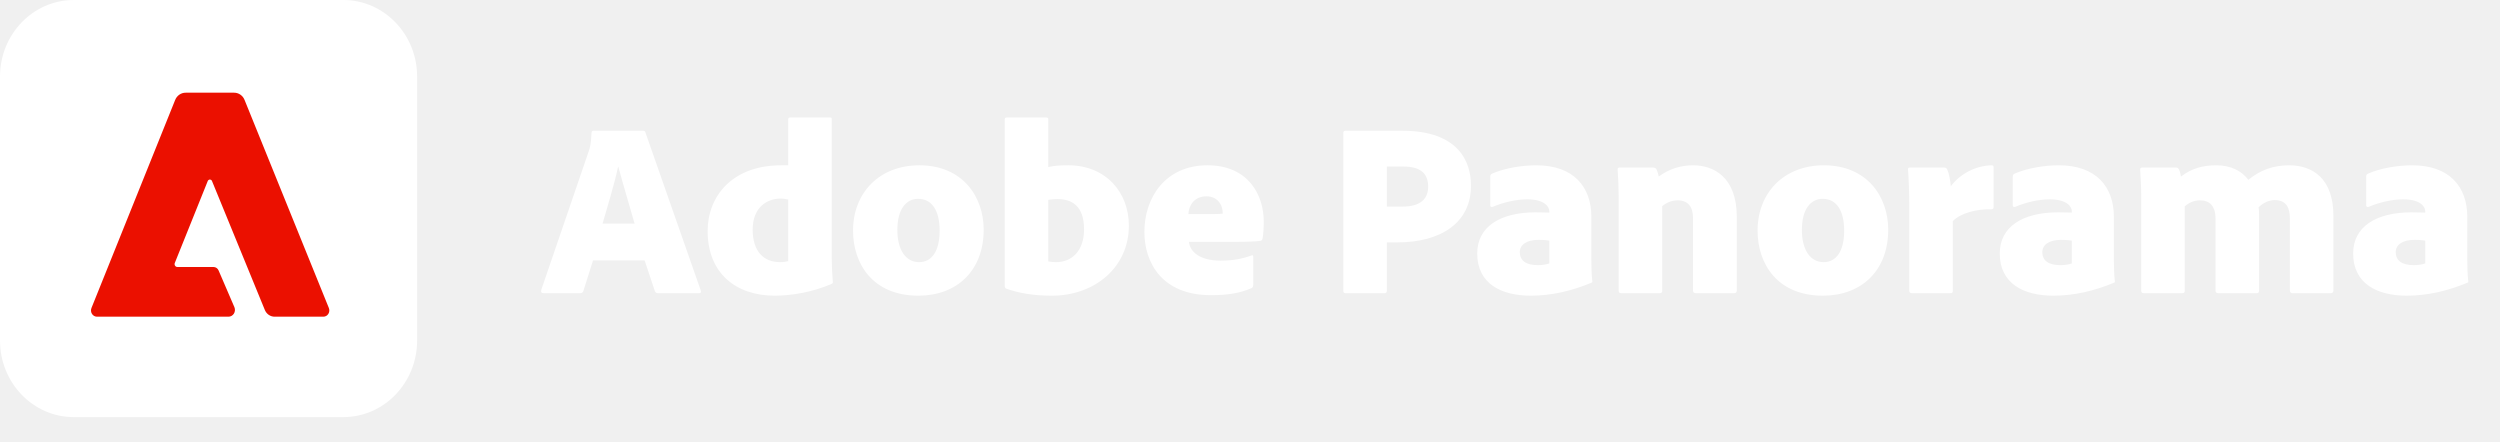
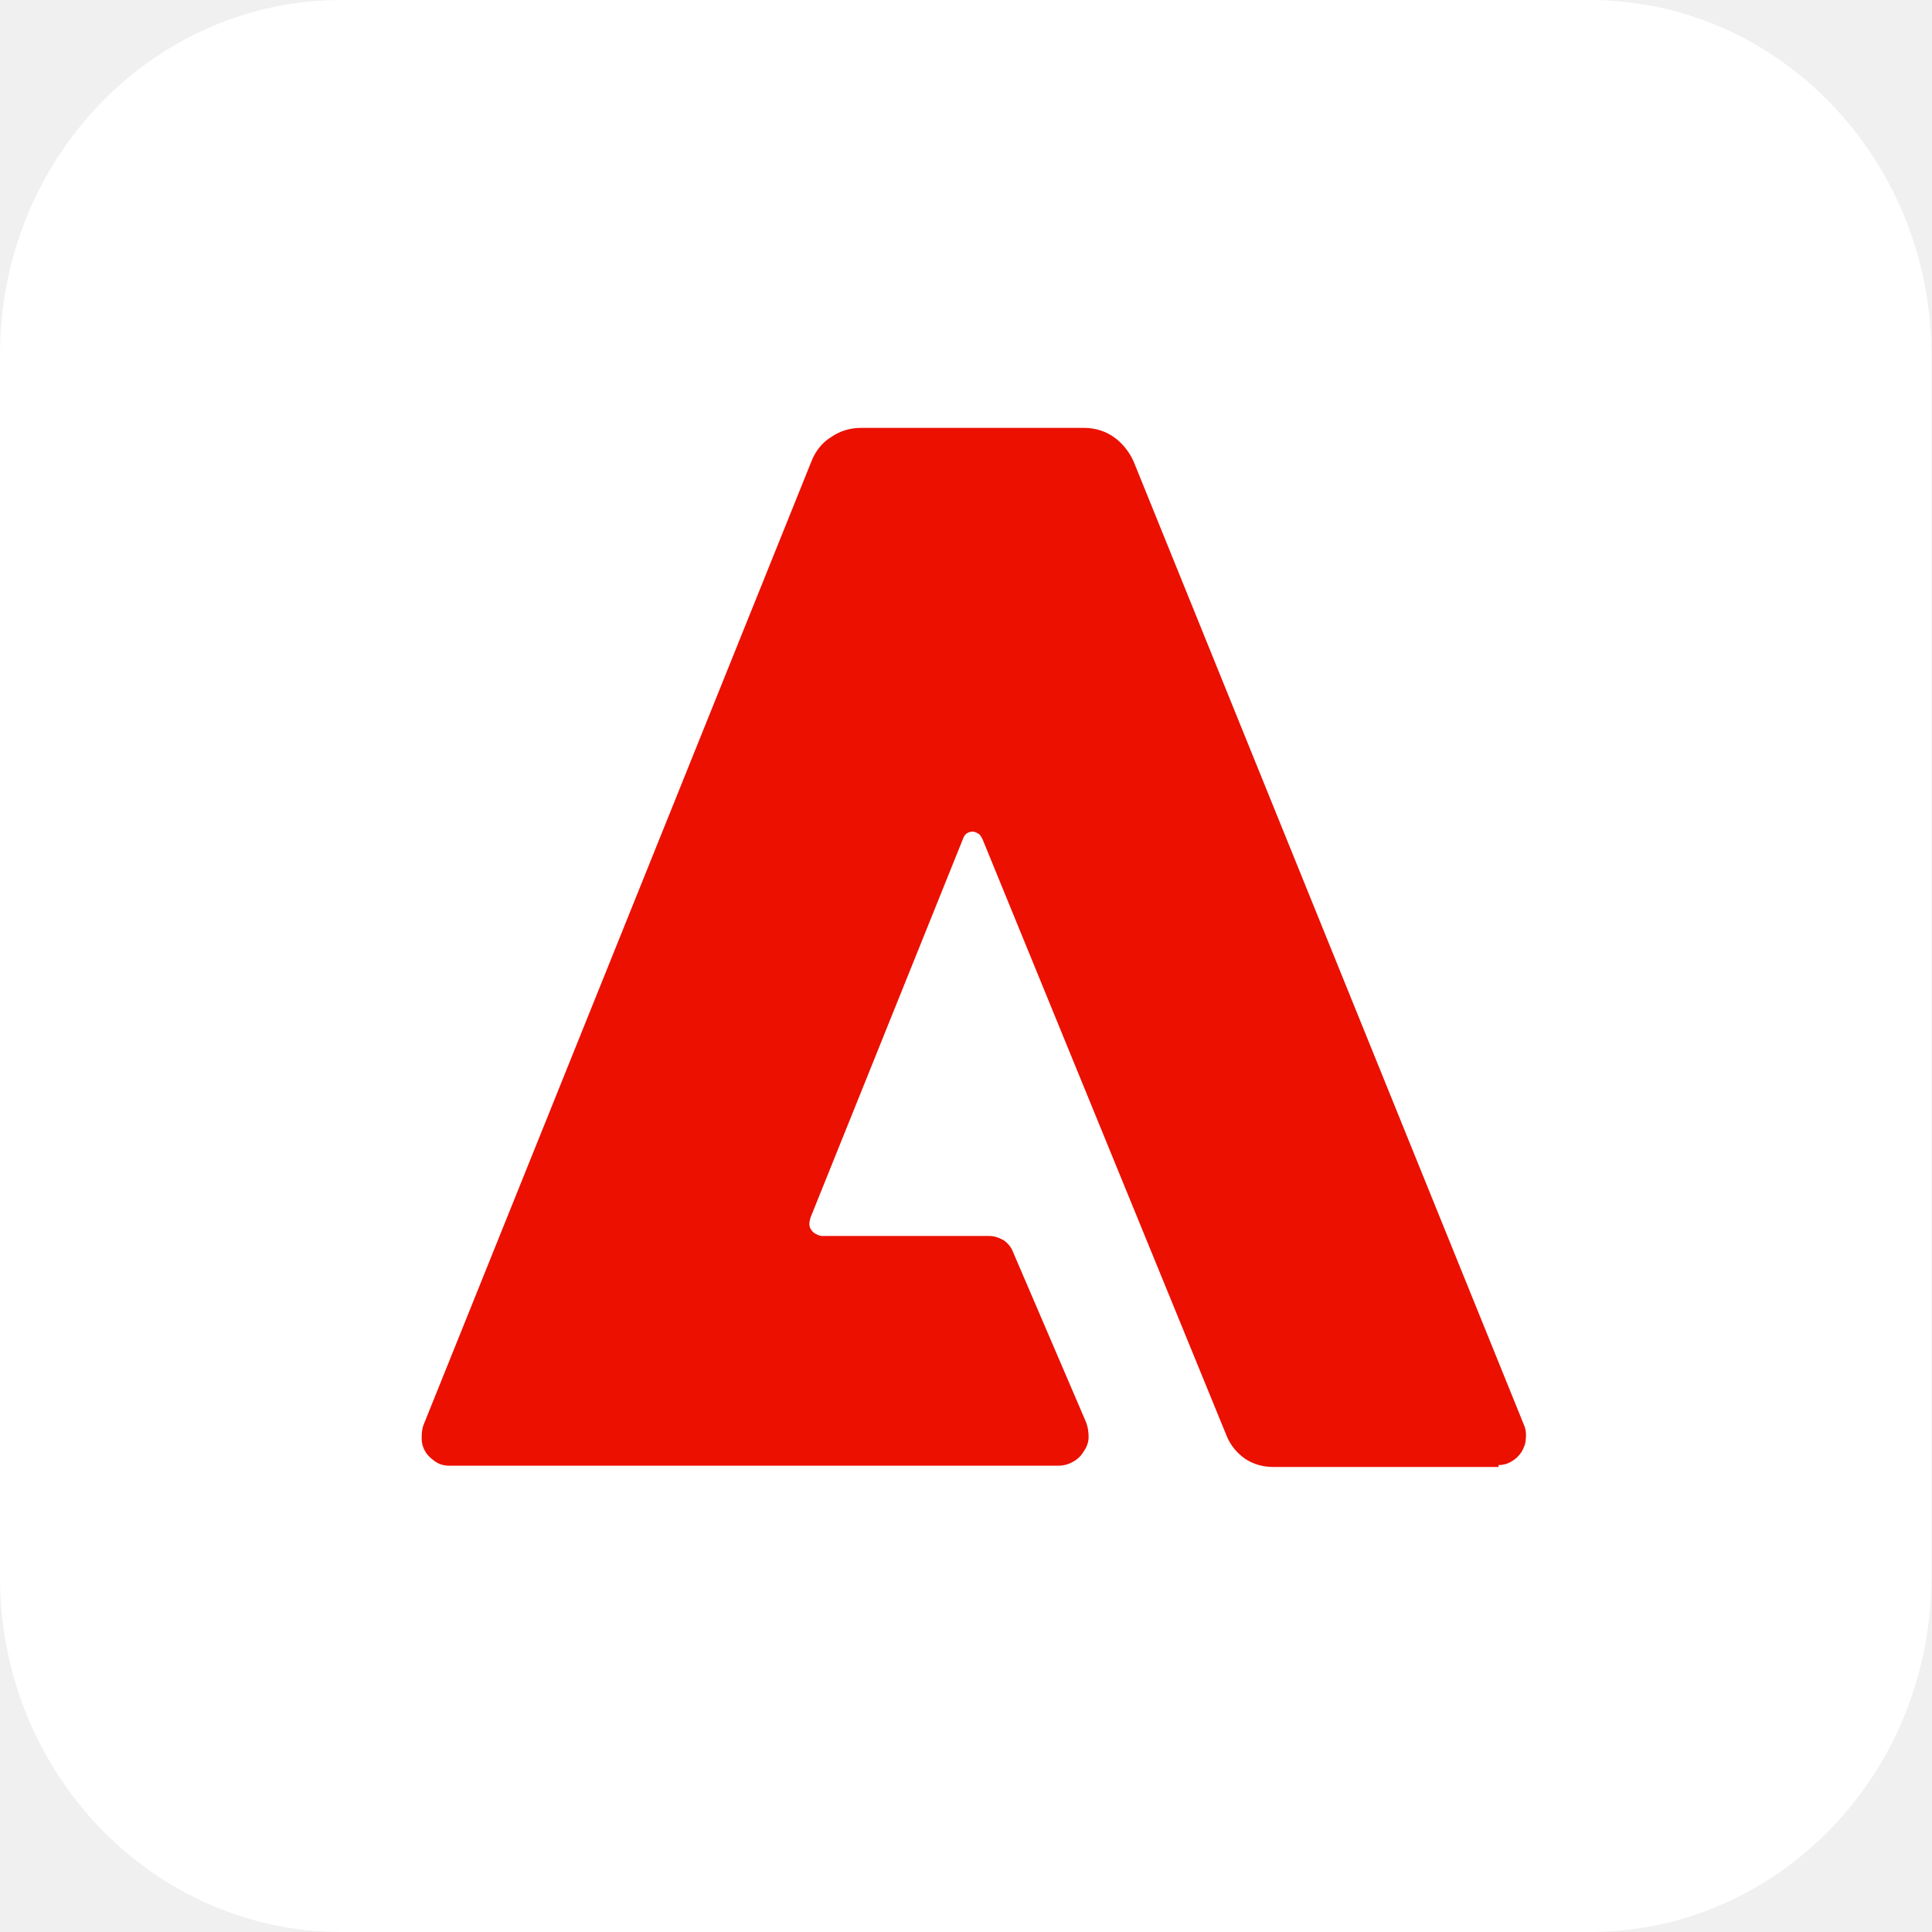
- <svg xmlns="http://www.w3.org/2000/svg" width="187" height="33" viewBox="0 0 187 33" fill="none">
-   <path d="M25.677 0H5.523C2.473 0 0 2.565 0 5.728V25.472C0 28.636 2.473 31.2 5.523 31.2H25.677C28.727 31.2 31.2 28.636 31.2 25.472V5.728C31.2 2.565 28.727 0 25.677 0Z" fill="white" />
-   <path d="M24.19 23.689H20.556C20.398 23.692 20.243 23.646 20.11 23.557C19.977 23.467 19.873 23.339 19.811 23.188L15.866 13.562C15.856 13.524 15.834 13.491 15.804 13.467C15.775 13.444 15.739 13.431 15.701 13.43C15.664 13.43 15.627 13.442 15.597 13.465C15.567 13.487 15.544 13.52 15.533 13.557L13.075 19.669C13.062 19.702 13.056 19.738 13.059 19.774C13.063 19.809 13.074 19.844 13.093 19.873C13.112 19.903 13.138 19.928 13.168 19.945C13.199 19.962 13.232 19.971 13.267 19.971H15.969C16.051 19.971 16.131 19.996 16.199 20.043C16.267 20.09 16.321 20.157 16.353 20.236L17.536 22.984C17.567 23.061 17.58 23.145 17.572 23.228C17.565 23.312 17.538 23.392 17.494 23.462C17.45 23.532 17.389 23.589 17.319 23.628C17.248 23.668 17.169 23.689 17.089 23.689H7.251C7.177 23.689 7.105 23.669 7.04 23.632C6.975 23.595 6.919 23.542 6.879 23.477C6.838 23.413 6.814 23.339 6.807 23.262C6.801 23.185 6.813 23.108 6.842 23.037L13.099 7.485C13.163 7.32 13.273 7.18 13.415 7.081C13.557 6.983 13.723 6.932 13.894 6.934H17.503C17.673 6.931 17.84 6.983 17.982 7.081C18.123 7.179 18.233 7.32 18.297 7.485L24.598 23.037C24.627 23.107 24.639 23.185 24.632 23.262C24.626 23.338 24.602 23.412 24.561 23.477C24.521 23.541 24.466 23.595 24.401 23.632C24.336 23.669 24.264 23.688 24.19 23.689Z" fill="#EB1000" />
-   <path d="M48.217 19.477H44.36L43.649 21.724C43.611 21.873 43.536 21.93 43.387 21.93H40.672C40.485 21.93 40.448 21.836 40.485 21.686L44.042 11.297C44.117 11.072 44.211 10.791 44.248 9.93C44.248 9.837 44.304 9.78 44.398 9.78H48.104C48.198 9.78 48.235 9.799 48.273 9.893L52.41 21.705C52.466 21.855 52.428 21.93 52.297 21.93H49.209C49.096 21.93 49.04 21.892 48.984 21.78L48.217 19.477ZM45.072 16.726H47.468C47.112 15.471 46.625 13.861 46.251 12.476H46.232C45.951 13.805 45.408 15.546 45.072 16.726ZM57.948 22.117C55.065 22.117 52.931 20.451 52.931 17.287C52.931 14.666 54.784 12.364 58.435 12.364C58.715 12.364 58.828 12.364 58.959 12.364V8.919C58.959 8.826 59.015 8.788 59.108 8.788H62.104C62.197 8.788 62.216 8.826 62.216 8.901V19.384C62.216 19.927 62.254 20.619 62.291 21.05C62.31 21.162 62.291 21.2 62.16 21.256C60.849 21.817 59.296 22.117 57.948 22.117ZM58.959 19.534V14.928C58.846 14.91 58.659 14.854 58.397 14.854C57.349 14.854 56.3 15.527 56.3 17.175C56.3 18.785 57.105 19.608 58.341 19.608C58.603 19.608 58.809 19.571 58.959 19.534ZM68.769 12.364C72.008 12.364 73.58 14.723 73.58 17.175C73.58 20.264 71.558 22.117 68.694 22.117C65.306 22.117 63.808 19.758 63.808 17.25C63.808 14.442 65.755 12.364 68.769 12.364ZM68.675 14.872C67.758 14.872 67.122 15.677 67.122 17.194C67.122 18.71 67.758 19.608 68.75 19.608C69.686 19.608 70.285 18.803 70.285 17.25C70.285 15.827 69.761 14.872 68.675 14.872ZM75.304 8.788H78.205C78.393 8.788 78.411 8.826 78.411 8.957V12.495C78.917 12.383 79.31 12.364 79.909 12.364C82.717 12.364 84.439 14.386 84.439 16.875C84.439 20.02 81.856 22.117 78.692 22.117C77.213 22.117 76.202 21.911 75.266 21.593C75.21 21.574 75.154 21.48 75.154 21.387V8.938C75.154 8.844 75.192 8.788 75.304 8.788ZM81.088 17.156C81.088 15.359 80.134 14.891 79.104 14.891C78.898 14.891 78.617 14.91 78.411 14.947V19.552C78.599 19.59 78.786 19.608 79.01 19.608C80.152 19.608 81.088 18.785 81.088 17.156ZM92.339 18.092H88.932C89.007 18.803 89.699 19.496 91.309 19.496C92.208 19.496 92.9 19.365 93.63 19.103C93.686 19.084 93.743 19.084 93.743 19.215V21.274C93.743 21.443 93.705 21.499 93.612 21.555C92.788 21.911 91.889 22.079 90.579 22.079C86.929 22.079 85.6 19.665 85.6 17.343C85.6 14.779 87.172 12.364 90.317 12.364C93.35 12.364 94.529 14.554 94.529 16.576C94.529 17.081 94.492 17.568 94.435 17.867C94.417 17.942 94.361 17.998 94.267 18.017C94.023 18.055 93.387 18.092 92.339 18.092ZM88.894 16.014H90.691C91.103 16.014 91.403 15.995 91.459 15.977C91.478 15.322 91.066 14.685 90.242 14.685C89.325 14.685 88.913 15.378 88.894 16.014ZM100.48 21.761V9.93C100.48 9.837 100.536 9.78 100.629 9.78H104.898C109.11 9.78 110.027 12.12 110.027 13.843C110.064 16.688 107.724 18.13 104.542 18.13H103.737V21.742C103.737 21.873 103.681 21.93 103.569 21.93H100.648C100.536 21.93 100.48 21.873 100.48 21.761ZM103.737 12.457V15.453H104.898C106.264 15.453 106.826 14.872 106.826 13.955C106.826 13.019 106.302 12.457 104.973 12.457H103.737ZM115.888 19.702V17.998C115.719 17.98 115.551 17.942 115.064 17.942C114.184 17.942 113.679 18.317 113.679 18.86C113.679 19.477 114.128 19.833 115.027 19.833C115.364 19.833 115.701 19.777 115.888 19.702ZM119.033 16.22V19.496C119.033 20.058 119.051 20.526 119.108 21.069C119.108 21.087 119.108 21.125 119.051 21.143C117.573 21.761 116.056 22.117 114.502 22.117C112.312 22.117 110.496 21.237 110.496 18.953C110.496 16.969 112.2 15.883 114.858 15.883C115.27 15.883 115.701 15.902 115.888 15.902V15.79C115.888 15.527 115.607 14.91 114.24 14.91C113.361 14.91 112.406 15.153 111.657 15.471C111.563 15.509 111.47 15.471 111.47 15.359V13.225C111.47 13.113 111.489 13.038 111.62 12.982C112.574 12.57 113.847 12.364 114.914 12.364C117.704 12.364 119.033 13.974 119.033 16.22ZM121.077 21.724V14.741C121.077 14.105 121.039 13.187 121.002 12.719C120.983 12.607 121.02 12.532 121.133 12.532H123.604C123.81 12.532 123.866 12.588 123.922 12.701C123.997 12.869 124.034 13.019 124.072 13.206C124.858 12.626 125.719 12.364 126.655 12.364C128.153 12.364 129.912 13.225 129.912 16.22V21.724C129.912 21.855 129.856 21.93 129.706 21.93H126.861C126.711 21.93 126.636 21.873 126.636 21.724V16.276C126.636 15.453 126.243 14.985 125.494 14.985C125.064 14.985 124.689 15.134 124.334 15.415V21.742C124.334 21.873 124.278 21.93 124.147 21.93H121.264C121.133 21.93 121.077 21.873 121.077 21.724ZM136.428 12.364C139.667 12.364 141.239 14.723 141.239 17.175C141.239 20.264 139.217 22.117 136.353 22.117C132.965 22.117 131.467 19.758 131.467 17.25C131.467 14.442 133.414 12.364 136.428 12.364ZM136.334 14.872C135.417 14.872 134.781 15.677 134.781 17.194C134.781 18.71 135.417 19.608 136.409 19.608C137.345 19.608 137.944 18.803 137.944 17.25C137.944 15.827 137.42 14.872 136.334 14.872ZM142.869 12.532H145.415C145.565 12.532 145.621 12.588 145.677 12.738C145.789 12.982 145.883 13.506 145.92 13.936C146.594 13.019 147.755 12.401 148.953 12.364C149.084 12.364 149.122 12.401 149.122 12.532V15.471C149.122 15.602 149.084 15.659 148.934 15.659C147.867 15.621 146.651 15.939 146.07 16.538V21.742C146.07 21.892 146.033 21.93 145.883 21.93H143.019C142.869 21.93 142.813 21.873 142.813 21.724V15.34C142.813 14.517 142.776 13.412 142.719 12.663C142.719 12.57 142.757 12.532 142.869 12.532ZM154.973 19.702V17.998C154.805 17.98 154.636 17.942 154.149 17.942C153.27 17.942 152.764 18.317 152.764 18.86C152.764 19.477 153.213 19.833 154.112 19.833C154.449 19.833 154.786 19.777 154.973 19.702ZM158.118 16.22V19.496C158.118 20.058 158.137 20.526 158.193 21.069C158.193 21.087 158.193 21.125 158.137 21.143C156.658 21.761 155.142 22.117 153.588 22.117C151.398 22.117 149.582 21.237 149.582 18.953C149.582 16.969 151.285 15.883 153.943 15.883C154.355 15.883 154.786 15.902 154.973 15.902V15.79C154.973 15.527 154.692 14.91 153.326 14.91C152.446 14.91 151.491 15.153 150.742 15.471C150.649 15.509 150.555 15.471 150.555 15.359V13.225C150.555 13.113 150.574 13.038 150.705 12.982C151.66 12.57 152.933 12.364 154 12.364C156.789 12.364 158.118 13.974 158.118 16.22ZM163.232 21.93H160.349C160.218 21.93 160.162 21.873 160.162 21.724V14.591C160.162 13.955 160.106 13.075 160.087 12.738C160.068 12.588 160.106 12.532 160.255 12.532H162.745C162.876 12.532 162.932 12.57 162.989 12.682C163.063 12.794 163.101 13.056 163.138 13.206C163.943 12.588 164.786 12.364 165.778 12.364C166.882 12.364 167.687 12.794 168.174 13.45C169.073 12.719 170.046 12.364 171.225 12.364C172.985 12.364 174.539 13.356 174.539 16.145V21.724C174.539 21.873 174.464 21.93 174.333 21.93H171.469C171.356 21.93 171.282 21.855 171.282 21.705V16.332C171.282 15.546 171.019 14.966 170.14 14.966C169.746 14.966 169.297 15.153 168.942 15.509C168.979 15.677 168.979 16.033 168.979 16.332V21.724C168.979 21.836 168.96 21.93 168.81 21.93H165.946C165.797 21.93 165.722 21.892 165.722 21.724V16.37C165.722 15.378 165.254 14.985 164.561 14.985C164.187 14.985 163.775 15.116 163.419 15.434V21.742C163.419 21.855 163.382 21.93 163.232 21.93ZM181.408 19.702V17.998C181.239 17.98 181.071 17.942 180.584 17.942C179.704 17.942 179.199 18.317 179.199 18.86C179.199 19.477 179.648 19.833 180.547 19.833C180.884 19.833 181.221 19.777 181.408 19.702ZM184.553 16.22V19.496C184.553 20.058 184.571 20.526 184.628 21.069C184.628 21.087 184.628 21.125 184.571 21.143C183.093 21.761 181.576 22.117 180.022 22.117C177.832 22.117 176.016 21.237 176.016 18.953C176.016 16.969 177.72 15.883 180.378 15.883C180.79 15.883 181.221 15.902 181.408 15.902V15.79C181.408 15.527 181.127 14.91 179.76 14.91C178.881 14.91 177.926 15.153 177.177 15.471C177.083 15.509 176.99 15.471 176.99 15.359V13.225C176.99 13.113 177.009 13.038 177.14 12.982C178.094 12.57 179.367 12.364 180.434 12.364C183.224 12.364 184.553 13.974 184.553 16.22Z" fill="white" />
+ <svg xmlns="http://www.w3.org/2000/svg" id="Layer_1" version="1.1" viewBox="0 0 31.2 31.2">
+   <defs>
+     <style>
+       .st0 {
+         fill: #eb1000;
+       }
+ 
+       .st1 {
+         fill: #fff;
+       }
+     </style>
+   </defs>
+   <path class="st1" d="M25.68,0H5.52C2.47,0,0,2.56,0,5.73v19.74c0,3.16,2.47,5.73,5.52,5.73h20.15c3.05,0,5.52-2.56,5.52-5.73V5.73c0-3.16-2.47-5.73-5.52-5.73h.01Z" />
+   <path class="st0" d="M24.19,23.69h-3.63c-.16,0-.31-.04-.45-.13-.13-.09-.24-.22-.3-.37l-3.94-9.63s-.03-.07-.06-.09c-.03-.02-.07-.04-.1-.04-.04,0-.07.01-.1.03-.03.02-.05.06-.06.09l-2.46,6.11s-.02.07-.02.1c0,.04.01.07.03.1.02.03.04.05.08.07s.06.03.1.03h2.7c.08,0,.16.03.23.07.07.05.12.11.15.19l1.18,2.75c.03.08.04.16.04.24s-.03.16-.08.23c-.04.07-.1.13-.18.17-.07.04-.15.06-.23.06H7.25c-.07,0-.15-.02-.21-.06-.06-.04-.12-.09-.16-.15s-.07-.14-.07-.22,0-.15.03-.23l6.26-15.55c.06-.16.17-.31.32-.4.14-.1.31-.15.48-.15h3.61c.17,0,.34.05.48.15s.25.24.32.4l6.3,15.55c.03.07.04.15.03.22,0,.08-.03.15-.07.22-.04.06-.1.12-.16.15-.06.04-.14.06-.21.06v.03Z" />
</svg>
